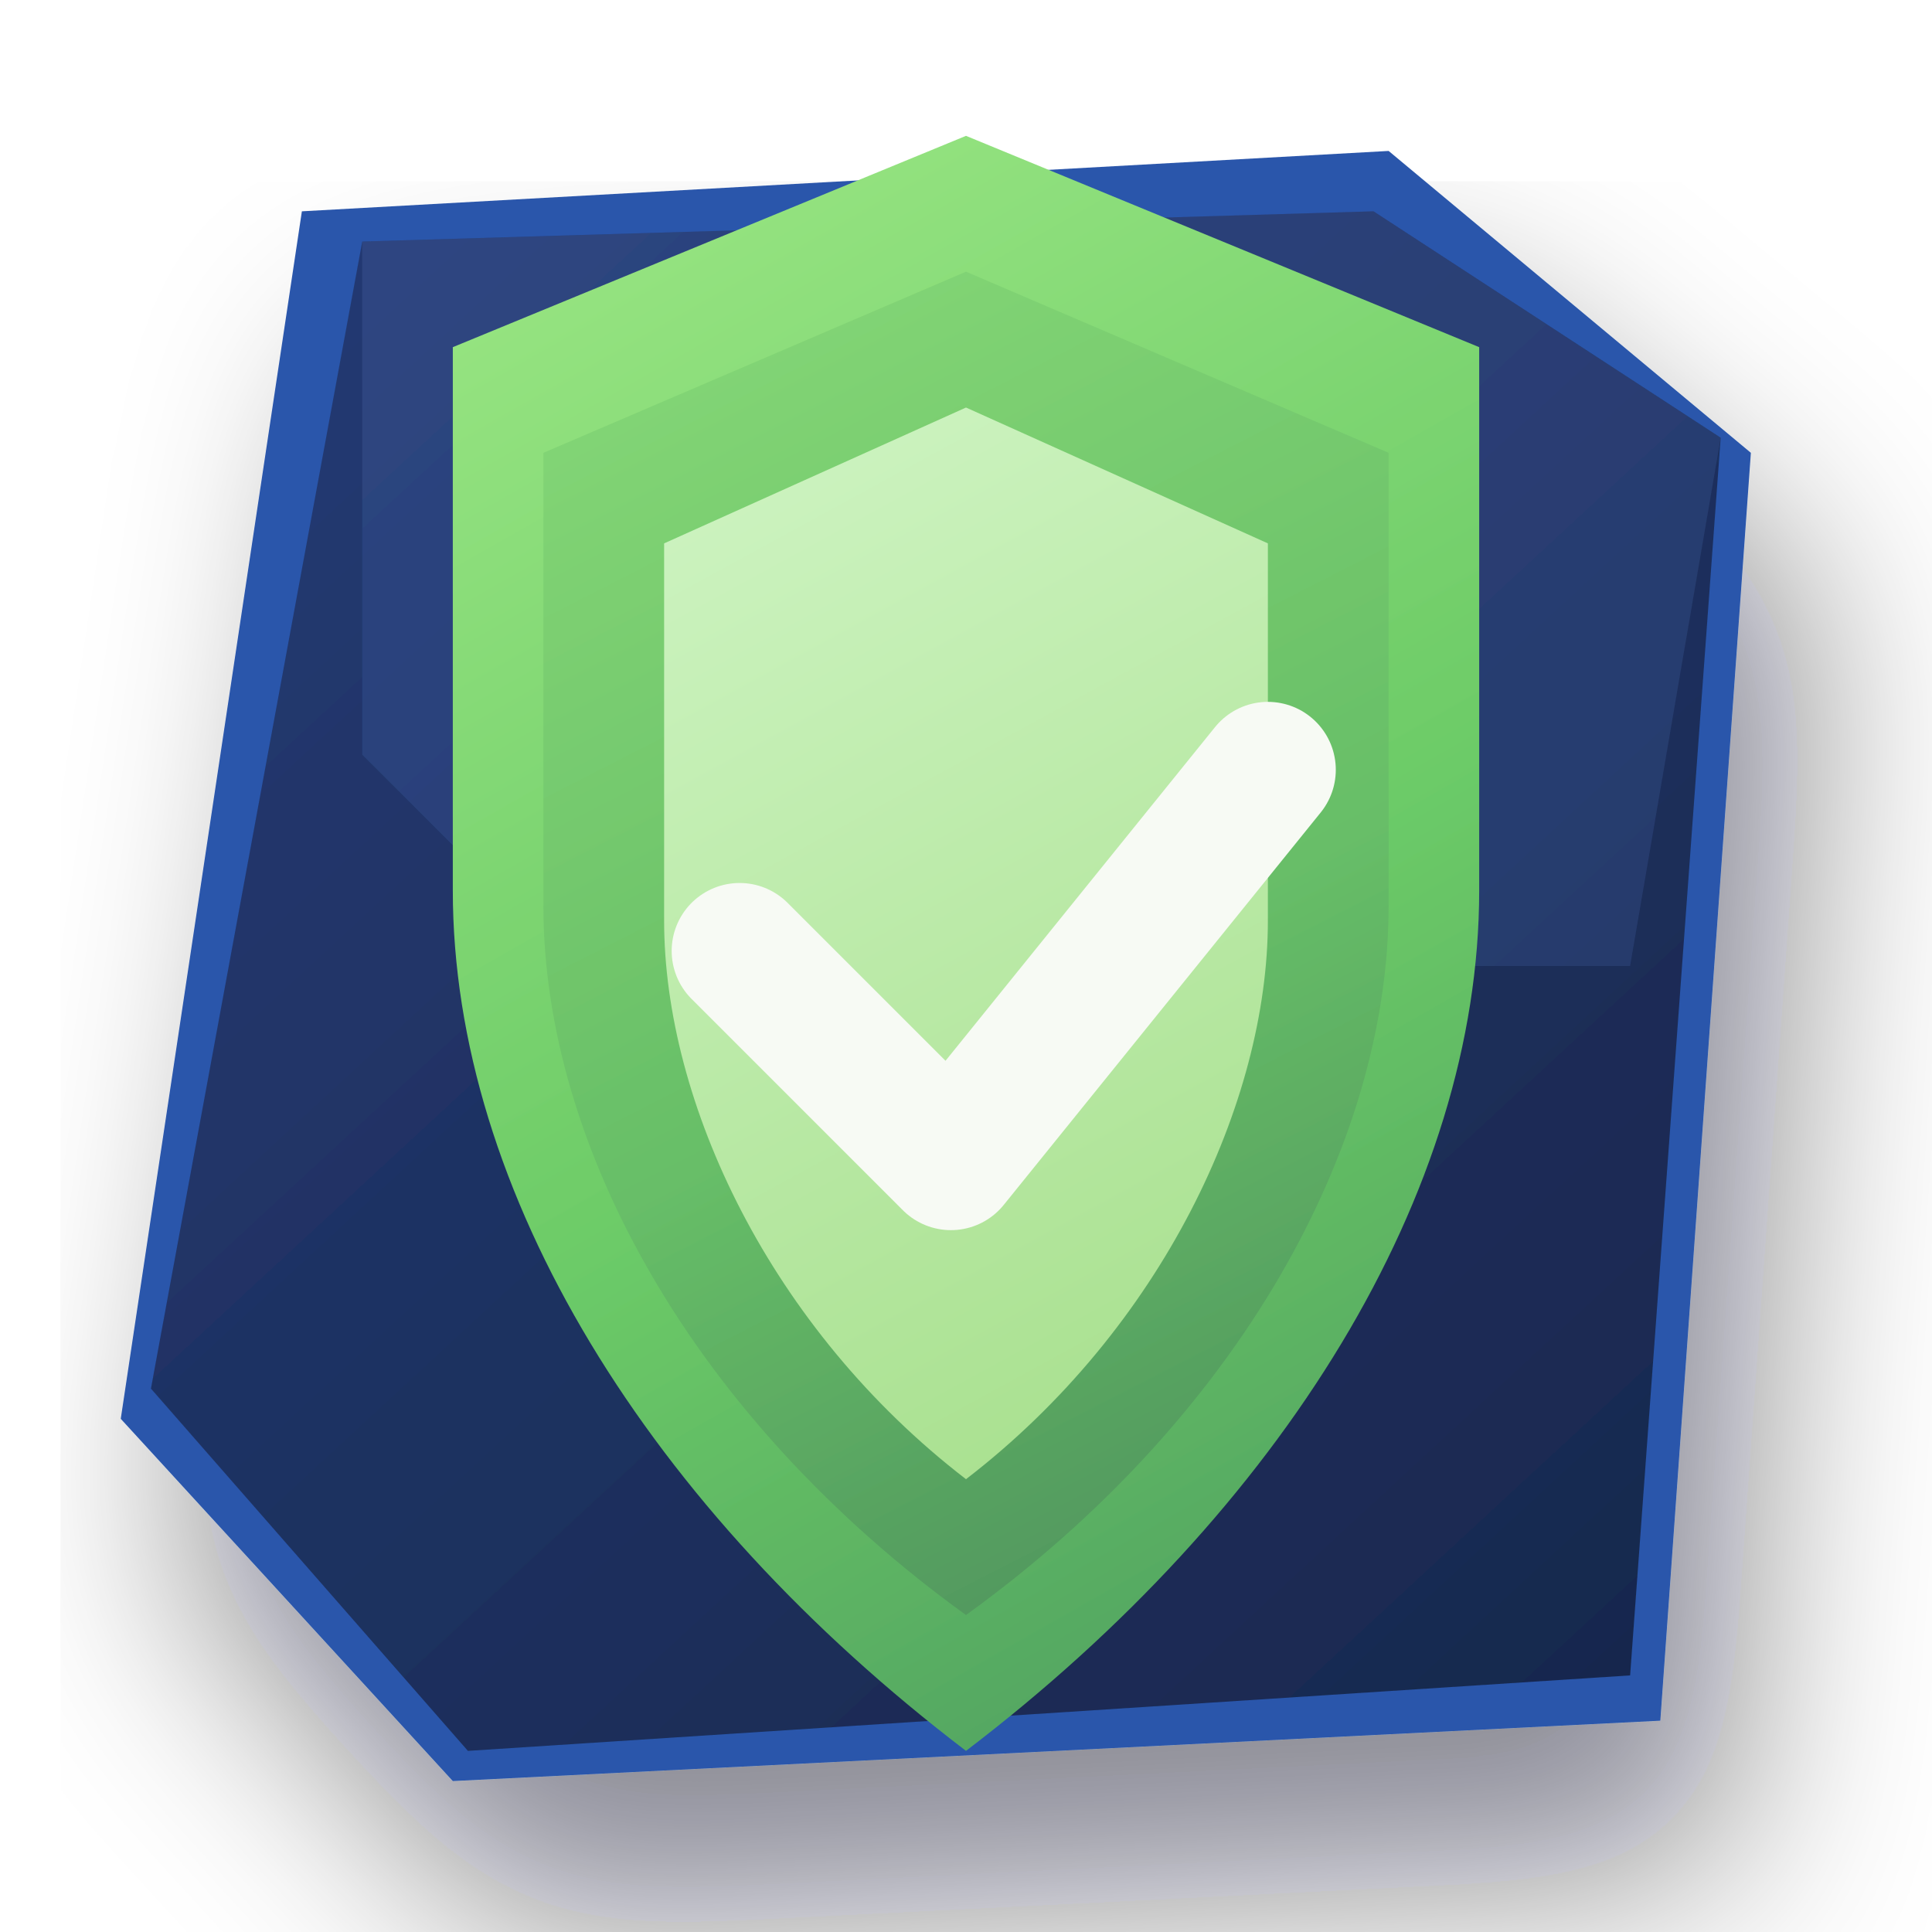
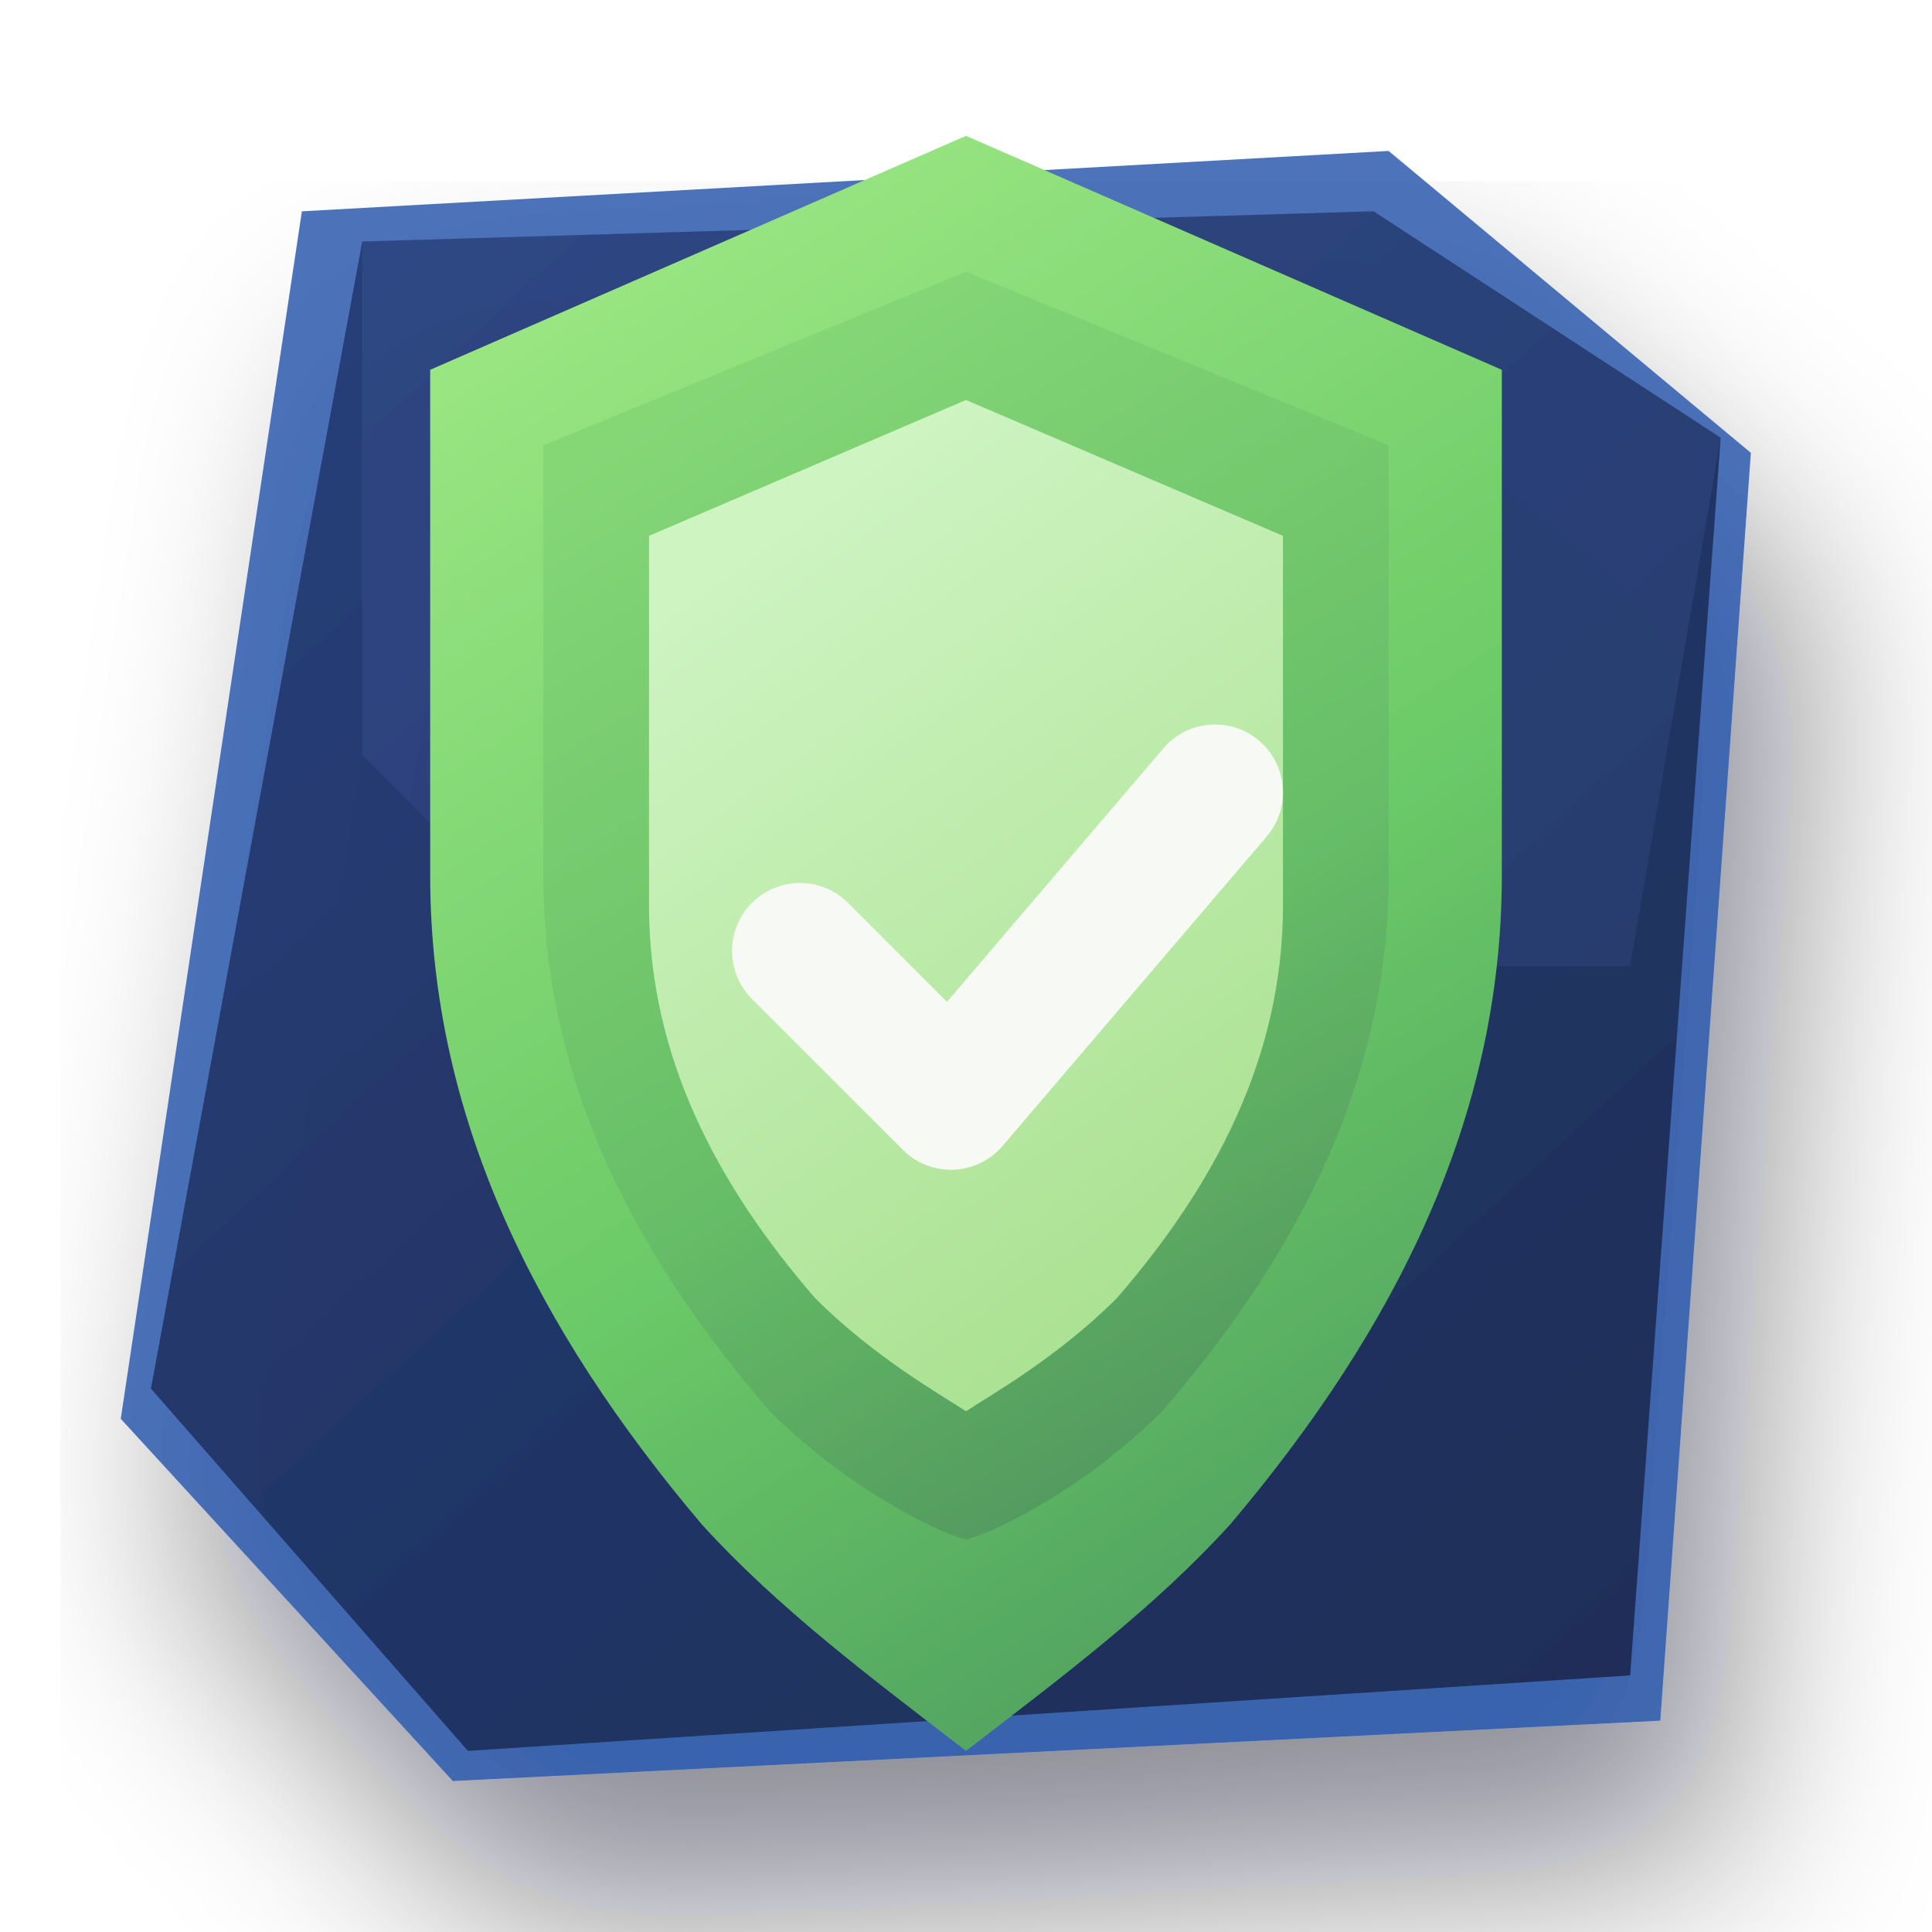
<svg xmlns="http://www.w3.org/2000/svg" width="128" height="128" viewBox="0 0 128 128" fill="none">
  <defs>
    <linearGradient id="bg" x1="18" y1="16" x2="116" y2="122" gradientUnits="userSpaceOnUse">
      <stop stop-color="#243A73" />
      <stop offset="1" stop-color="#17264A" />
    </linearGradient>
-     <linearGradient id="shieldOuter" x1="34" y1="12" x2="92" y2="114" gradientUnits="userSpaceOnUse">
+     <linearGradient id="shieldOuter" x1="34" y1="20" x2="92" y2="108" gradientUnits="userSpaceOnUse">
      <stop stop-color="#9AE683" />
      <stop offset="0.55" stop-color="#6CCB67" />
      <stop offset="1" stop-color="#4E9D60" />
    </linearGradient>
-     <linearGradient id="shieldMid" x1="42" y1="20" x2="86" y2="106" gradientUnits="userSpaceOnUse">
+     <linearGradient id="shieldMid" x1="42" y1="28" x2="86" y2="100" gradientUnits="userSpaceOnUse">
      <stop stop-color="#85D776" />
      <stop offset="0.55" stop-color="#67BE67" />
      <stop offset="1" stop-color="#4D905D" />
    </linearGradient>
-     <linearGradient id="shieldInner" x1="46" y1="28" x2="82" y2="94" gradientUnits="userSpaceOnUse">
+     <linearGradient id="shieldInner" x1="46" y1="38" x2="82" y2="88" gradientUnits="userSpaceOnUse">
      <stop stop-color="#CEF4C2" />
      <stop offset="1" stop-color="#A8E08E" />
    </linearGradient>
    <filter id="shadow" x="0" y="2" width="128" height="126" filterUnits="userSpaceOnUse" color-interpolation-filters="sRGB">
      <feDropShadow dx="4" dy="10" stdDeviation="7" flood-color="#07101F" flood-opacity="0.45" />
    </filter>
  </defs>
  <g filter="url(#shadow)">
-     <path d="M20 14L92 10L116 30L110 114L30 118L8 94L20 14Z" fill="#2956AB" />
-     <path d="M24 16L91 14L114 29L108 111L31 116L10 92L24 16Z" fill="url(#bg)" />
-     <path d="M24 16L91 14L114 29L108 64L38 64L24 50V16Z" fill="#5B7BCB" fill-opacity="0.18" />
-     <path d="M64 9L98 23V59C98 79 85 100 64 116C43 100 30 79 30 59V23L64 9Z" fill="url(#shieldOuter)" />
-     <path d="M64 18L92 30V60C92 76 82 94 64 107C46 94 36 76 36 60V30L64 18Z" fill="url(#shieldMid)" />
-     <path d="M64 27L84 36V61C84 73 77 88 64 98C51 88 44 73 44 61V36L64 27Z" fill="url(#shieldInner)" />
-     <path d="M49 63L63 77L84 51" stroke="#F7FAF4" stroke-width="9" stroke-linecap="round" stroke-linejoin="round" />
+     <path d="M20 14L92 10L116 30L110 114L30 118L8 94L20 14Z" fill="#2956AB" fill-opacity="0.82" />
+     <path d="M24 16L91 14L114 29L108 111L31 116L10 92L24 16Z" fill="url(#bg)" fill-opacity="0.9" />
+     <path d="M24 16L91 14L114 29L108 64L38 64L24 50V16Z" fill="#5B7BCB" fill-opacity="0.14" />
+     <path d="M64 9L99.5 24.5V58C99.5 74 92.5 88 81.5 101C76.5 106.5 70.5 111 64 116C57.5 111 51.5 106.5 46.5 101C35.5 88 28.5 74 28.5 58V24.5L64 9Z" fill="url(#shieldOuter)" />
+     <path d="M64 18L92 29.5V58C92 71 86.5 82.5 77 93.5C72 98.5 66 101.5 64 102C62 101.5 56 98.5 51 93.5C41.5 82.5 36 71 36 58V29.5L64 18Z" fill="url(#shieldMid)" />
+     <path d="M64 26.5L85 35.5V60C85 70 80.5 78.5 74 86C70 90 65.5 92.5 64 93.5C62.5 92.5 58 90 54 86C47.5 78.5 43 70 43 60V35.5L64 26.5Z" fill="url(#shieldInner)" />
+     <path d="M53 63L63 73L80.5 52.5" stroke="#F7FAF4" stroke-width="9" stroke-linecap="round" stroke-linejoin="round" />
  </g>
</svg>
